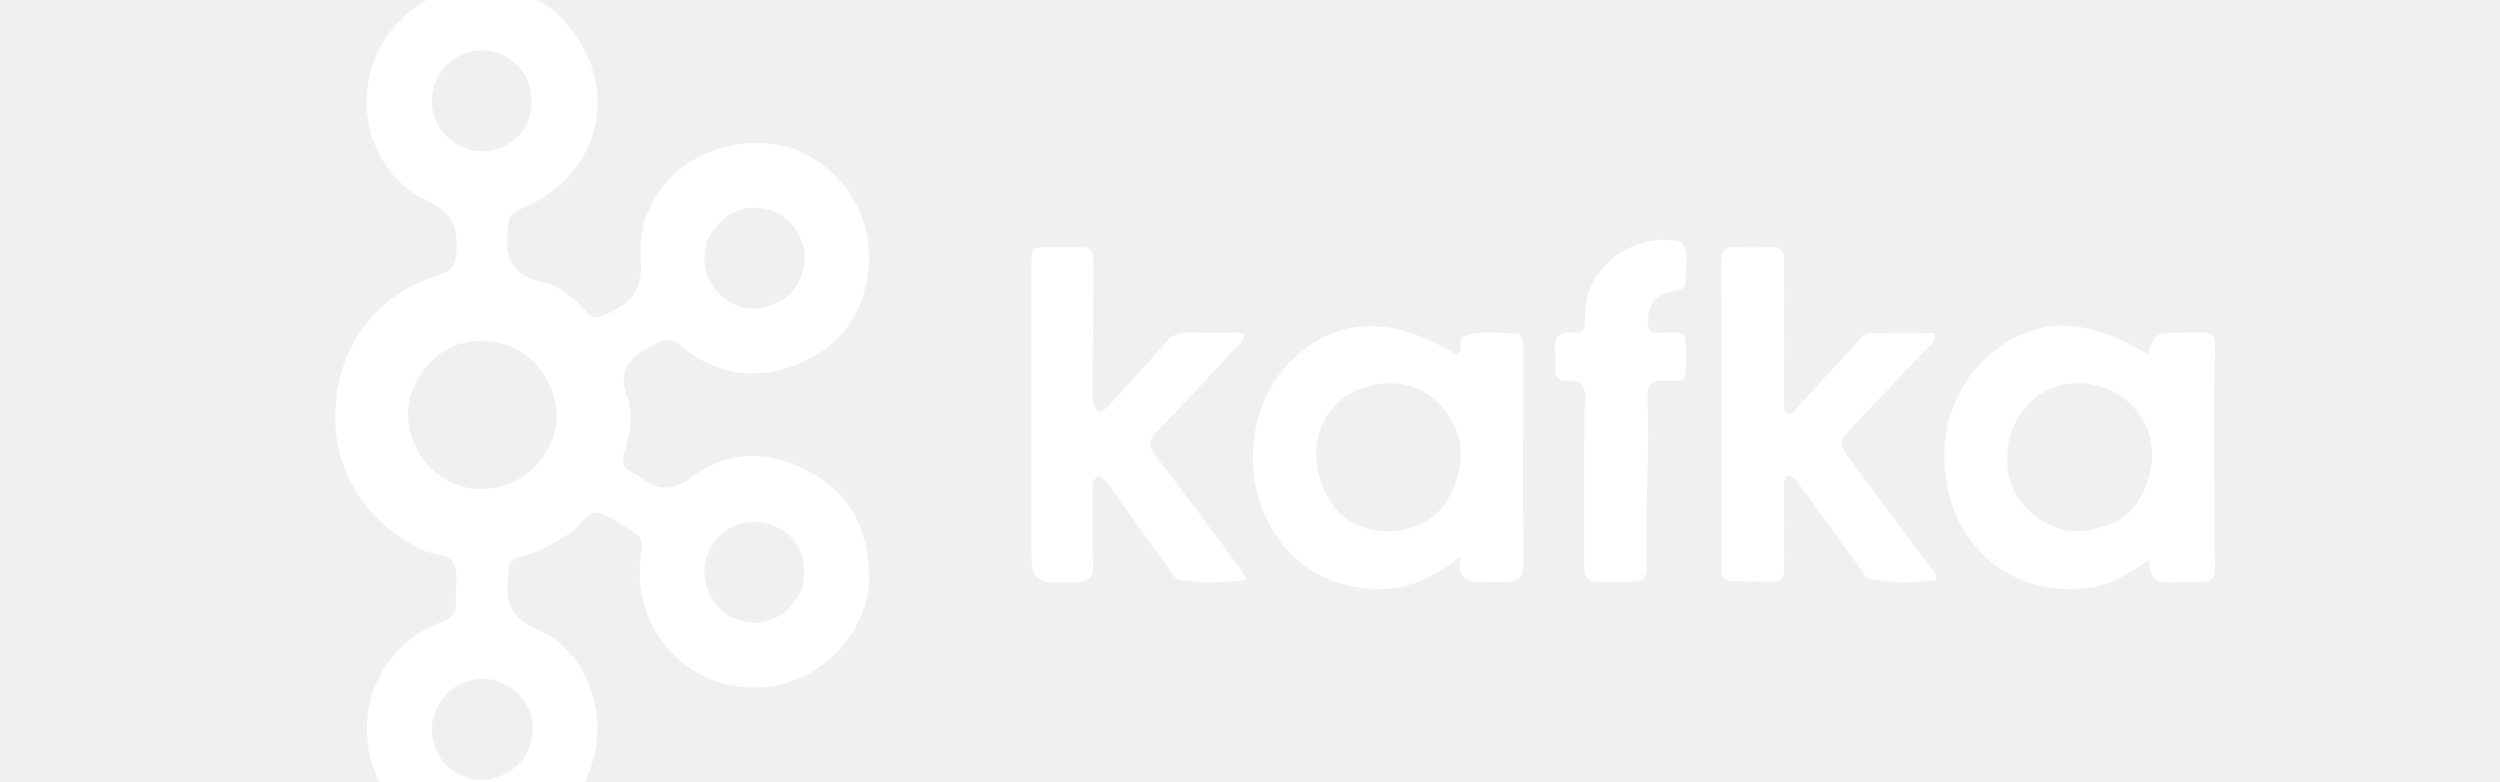
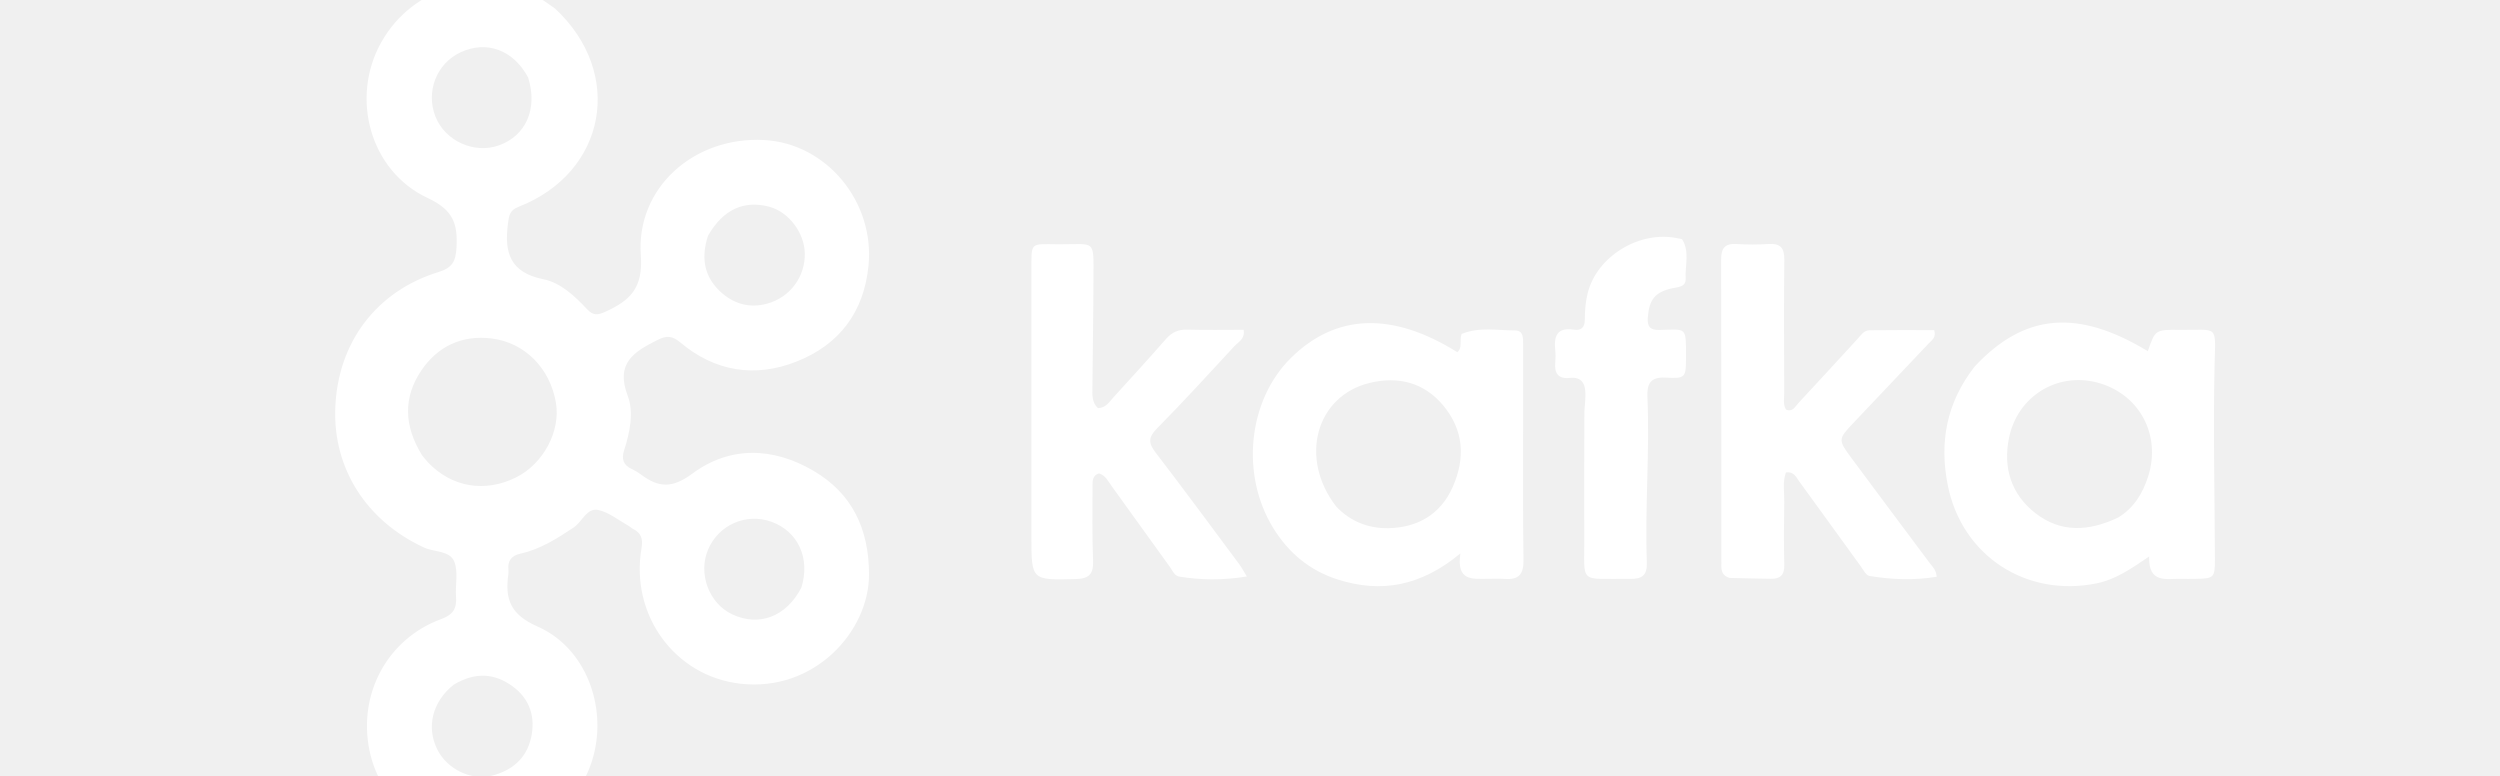
- <svg xmlns="http://www.w3.org/2000/svg" version="1.1" id="Layer_1" x="0px" y="0px" width="100%" viewBox="0 50 816 255" enable-background="new 0 50 816 255" xml:space="preserve">
+ <svg xmlns="http://www.w3.org/2000/svg" version="1.1" id="Layer_1" x="0px" y="0px" width="100%" viewBox="0 51 816 253" enable-background="new 0 50 816 255" xml:space="preserve">
  <path fill="#ffffff" opacity="1" stroke="none" d=" M181.152,53.781  C203.951,74.938 197.92,107.297 169.306,118.484  C166.38,119.628 166.161,121.2 165.795,123.977  C164.538,133.509 166.526,139.973 177.373,142.147  C183,143.275 187.618,147.659 191.631,151.932  C193.682,154.116 195.141,153.855 197.62,152.734  C205.643,149.107 209.944,145.047 209.168,134.361  C207.559,112.21 226.628,95.488 249.397,96.703  C269.715,97.787 285.526,116.776 283.483,137.685  C281.997,152.898 273.924,163.532 259.939,169.033  C246.363,174.373 233.381,172.274 222.059,162.782  C219.459,160.603 217.651,160.435 214.62,161.959  C206.908,165.835 200.798,169.494 204.91,180.262  C206.94,185.579 205.584,192.158 203.718,197.962  C202.798,200.825 203.419,202.796 206.2,204.078  C207.252,204.563 208.268,205.177 209.197,205.872  C214.887,210.129 219.32,210.528 225.976,205.594  C238.241,196.504 252.304,196.933 265.48,204.643  C278.212,212.094 283.611,223.684 283.651,238.451  C283.701,257.125 265.755,276.913 241.661,274.161  C220.198,271.71 205.644,251.661 209.396,229.899  C209.892,227.025 209.367,225.023 206.721,223.69  C206.131,223.394 205.648,222.892 205.068,222.57  C201.866,220.792 198.826,218.27 195.391,217.484  C191.493,216.592 190.083,221.284 187.281,223.147  C181.837,226.765 176.398,230.26 169.932,231.693  C166.991,232.345 165.646,233.964 165.947,236.962  C165.996,237.456 165.991,237.968 165.921,238.459  C164.775,246.556 166.622,251.628 175.435,255.489  C190.972,262.295 198.135,281.146 193.695,297.75  C189.238,314.418 173.582,326.246 156.71,325.694  C138.961,325.113 124.094,312.885 120.606,295.998  C116.79,277.528 126.408,259.52 144.029,253.053  C148.018,251.589 149.119,249.524 148.848,245.725  C148.576,241.913 149.612,237.694 148.296,234.354  C146.832,230.636 141.751,231.269 138.377,229.705  C119.435,220.925 108.825,203.863 109.423,184.517  C110.098,162.719 122.981,145.987 143.093,139.805  C147.633,138.409 148.735,136.363 149.001,131.822  C149.458,123.998 147.875,119.487 139.642,115.652  C120.699,106.827 114.282,82.84 124.462,64.766  C134.87,46.288 157.974,39.921 176.305,50.506  C177.887,51.42 179.353,52.533 181.152,53.781 M137.789,199.641  C138.428,200.406 139.026,201.211 139.711,201.932  C147.42,210.042 158.288,211.885 168.442,206.823  C177.336,202.389 183.024,191.747 181.457,182.473  C179.554,171.208 171.288,162.775 160.402,161.467  C150.793,160.313 142.902,164.01 137.568,171.858  C131.607,180.63 131.77,189.941 137.789,199.641 M148.069,274.496  C141.109,280.052 139.047,288.385 142.806,295.766  C146.022,302.079 153.811,305.826 160.366,304.222  C167.067,302.583 171.802,298.607 173.334,291.849  C174.841,285.201 173.024,279.19 167.336,275.032  C161.44,270.722 155.118,270.265 148.069,274.496 M261.54,242.853  C264.564,233.331 260.541,224.45 251.774,221.298  C243.545,218.34 234.543,222.297 231.117,230.377  C227.776,238.261 231.404,247.964 239.027,251.533  C247.684,255.585 256.551,252.4 261.54,242.853 M172.391,76.319  C167.608,67.334 158.876,64.079 150.301,68.084  C142.459,71.747 138.882,81.008 142.165,89.149  C145.339,97.017 154.729,101.282 162.729,98.488  C171.561,95.402 175.615,86.653 172.391,76.319 M231.117,127.909  C228.888,134.618 229.58,140.832 234.815,145.897  C239.162,150.103 244.477,151.752 250.449,150.098  C257.88,148.041 262.803,141.354 262.692,133.776  C262.593,126.981 257.446,120.187 251.105,118.483  C242.916,116.283 236.03,119.315 231.117,127.909 z" />
  <path fill="#ffffff" opacity="1" stroke="none" d=" M644.545,170.618  C660.776,153.23 678.166,151.773 701.054,165.633  C703.456,158.652 703.457,158.573 711.542,158.667  C724.201,158.815 723.155,156.678 722.841,170.103  C722.348,191.238 722.891,212.361 722.949,233.49  C722.966,239.593 722.684,239.857 716.428,239.936  C714.93,239.956 713.431,239.968 711.933,239.934  C707.111,239.827 701.224,241.594 701.48,232.642  C695.514,236.682 690.54,240.14 684.366,241.401  C661.413,246.088 640.432,232.47 635.783,209.523  C632.927,195.431 635.318,182.409 644.545,170.618 M691.352,219.928  C696.496,216.827 699.393,212.018 701.154,206.509  C705.53,192.817 698.13,179.37 684.404,175.827  C671.352,172.458 658.519,180.386 655.746,193.897  C653.744,203.654 656.433,212.309 664.339,218.484  C672.486,224.847 681.581,224.578 691.352,219.928 z" />
  <path fill="#ffffff" opacity="1" stroke="none" d=" M477.072,159.997  C482.91,157.612 488.736,158.875 494.485,158.85  C497.283,158.838 497.142,161.377 497.15,163.359  C497.182,171.35 497.141,179.341 497.145,187.332  C497.152,202.814 497.037,218.299 497.268,233.778  C497.336,238.304 495.811,240.282 491.286,239.964  C489.298,239.825 487.292,239.935 485.295,239.928  C480.608,239.91 475.309,240.76 476.676,231.625  C463.897,242.273 450.804,244.735 436.475,240.097  C427.364,237.148 420.54,231.405 415.553,223.292  C404.867,205.905 407.346,181.716 421.298,167.894  C435.985,153.344 454.381,152.667 475.658,165.949  C477.495,164.425 476.25,162.187 477.072,159.997 M436.151,216.344  C440.771,221.239 446.748,223.52 453.173,223.396  C462.655,223.212 470.197,218.933 474.169,209.946  C478.316,200.562 477.831,191.441 471.037,183.311  C464.723,175.756 456.292,173.773 447.144,175.959  C429.584,180.157 423.865,200.483 436.151,216.344 z" />
  <path fill="#ffffff" opacity="1" stroke="none" d=" M564.594,239.637  C561.551,238.763 561.856,236.558 561.854,234.614  C561.824,201.633 561.853,168.652 561.779,135.672  C561.771,132.117 562.949,130.422 566.706,130.643  C570.192,130.849 573.711,130.874 577.194,130.644  C581.088,130.387 582.451,131.851 582.402,135.812  C582.223,150.301 582.323,164.794 582.371,179.285  C582.377,181.07 581.908,182.946 582.949,184.676  C585.128,185.615 585.921,183.714 586.952,182.607  C593.422,175.663 599.825,168.659 606.25,161.674  C607.371,160.455 608.363,158.825 610.163,158.798  C617.265,158.693 624.37,158.755 631.325,158.755  C632.039,161.181 630.564,161.997 629.581,163.037  C621.46,171.625 613.331,180.204 605.2,188.783  C599.882,194.395 599.819,194.437 604.485,200.743  C612.902,212.12 621.402,223.436 629.861,234.782  C630.739,235.96 631.96,236.95 632.133,239.258  C624.798,240.465 617.467,240.21 610.185,238.99  C609.058,238.801 608.14,236.924 607.268,235.724  C600.611,226.568 594.011,217.369 587.333,208.227  C586.323,206.844 585.612,204.854 582.927,205.208  C581.78,208.334 582.436,211.667 582.379,214.905  C582.259,221.732 582.224,228.566 582.388,235.391  C582.466,238.638 581.124,239.976 578.015,239.916  C573.688,239.832 569.361,239.788 564.594,239.637 z" />
  <path fill="#ffffff" opacity="1" stroke="none" d=" M336.649,140.042  C336.72,129.732 335.828,130.678 345.543,130.731  C357.71,130.797 356.933,128.819 356.907,141.799  C356.882,153.619 356.654,165.439 356.568,177.26  C356.551,179.7 356.28,182.277 358.37,184.211  C360.994,184.164 362.122,182.114 363.528,180.576  C369.261,174.304 374.99,168.027 380.583,161.631  C382.503,159.434 384.615,158.513 387.532,158.593  C393.663,158.762 399.801,158.644 405.923,158.644  C406.424,161.687 404.209,162.581 402.967,163.926  C394.608,172.976 386.296,182.08 377.64,190.842  C374.757,193.76 374.812,195.628 377.207,198.743  C386.447,210.758 395.421,222.978 404.472,235.138  C405.244,236.176 405.851,237.337 406.977,239.157  C399.189,240.451 392.026,240.362 384.871,239.196  C383.353,238.948 382.702,237.228 381.831,236.02  C375.5,227.234 369.17,218.447 362.841,209.66  C361.691,208.063 360.84,206.164 358.706,205.525  C356.597,206.166 356.604,207.925 356.604,209.568  C356.603,217.725 356.45,225.89 356.78,234.035  C356.956,238.403 355.417,239.904 351.108,240.009  C336.648,240.363 336.65,240.481 336.65,226.031  C336.649,197.533 336.649,169.035 336.649,140.042 z" />
  <path fill="#ffffff" opacity="1" stroke="none" d=" M517.142,185.406  C517.273,183.127 517.506,181.299 517.483,179.474  C517.441,176.202 516.215,173.939 512.405,174.346  C508.608,174.751 507.308,172.867 507.635,169.326  C507.757,168.005 507.771,166.65 507.631,165.333  C507.151,160.802 508.135,157.753 513.688,158.6  C516.138,158.974 517.287,157.883 517.29,155.202  C517.292,152.397 517.528,149.518 518.189,146.799  C521.161,134.587 535.316,126.044 547.728,128.813  C548.212,128.921 548.944,128.916 549.128,129.223  C551.529,133.236 549.98,137.631 550.197,141.855  C550.342,144.667 547.884,144.651 545.971,145.06  C540.215,146.289 538.293,148.74 537.839,154.628  C537.598,157.763 538.717,158.769 541.749,158.695  C550.544,158.481 550.32,157.503 550.311,167.375  C550.305,174.258 550.275,174.621 543.569,174.252  C538.486,173.972 537.545,176.573 537.719,180.55  C538.506,198.532 536.872,216.505 537.529,234.475  C537.69,238.874 535.93,239.994 532.071,239.95  C514.885,239.756 517.235,242.116 517.116,225.794  C517.019,212.483 517.116,199.171 517.142,185.406 z" />
</svg>
